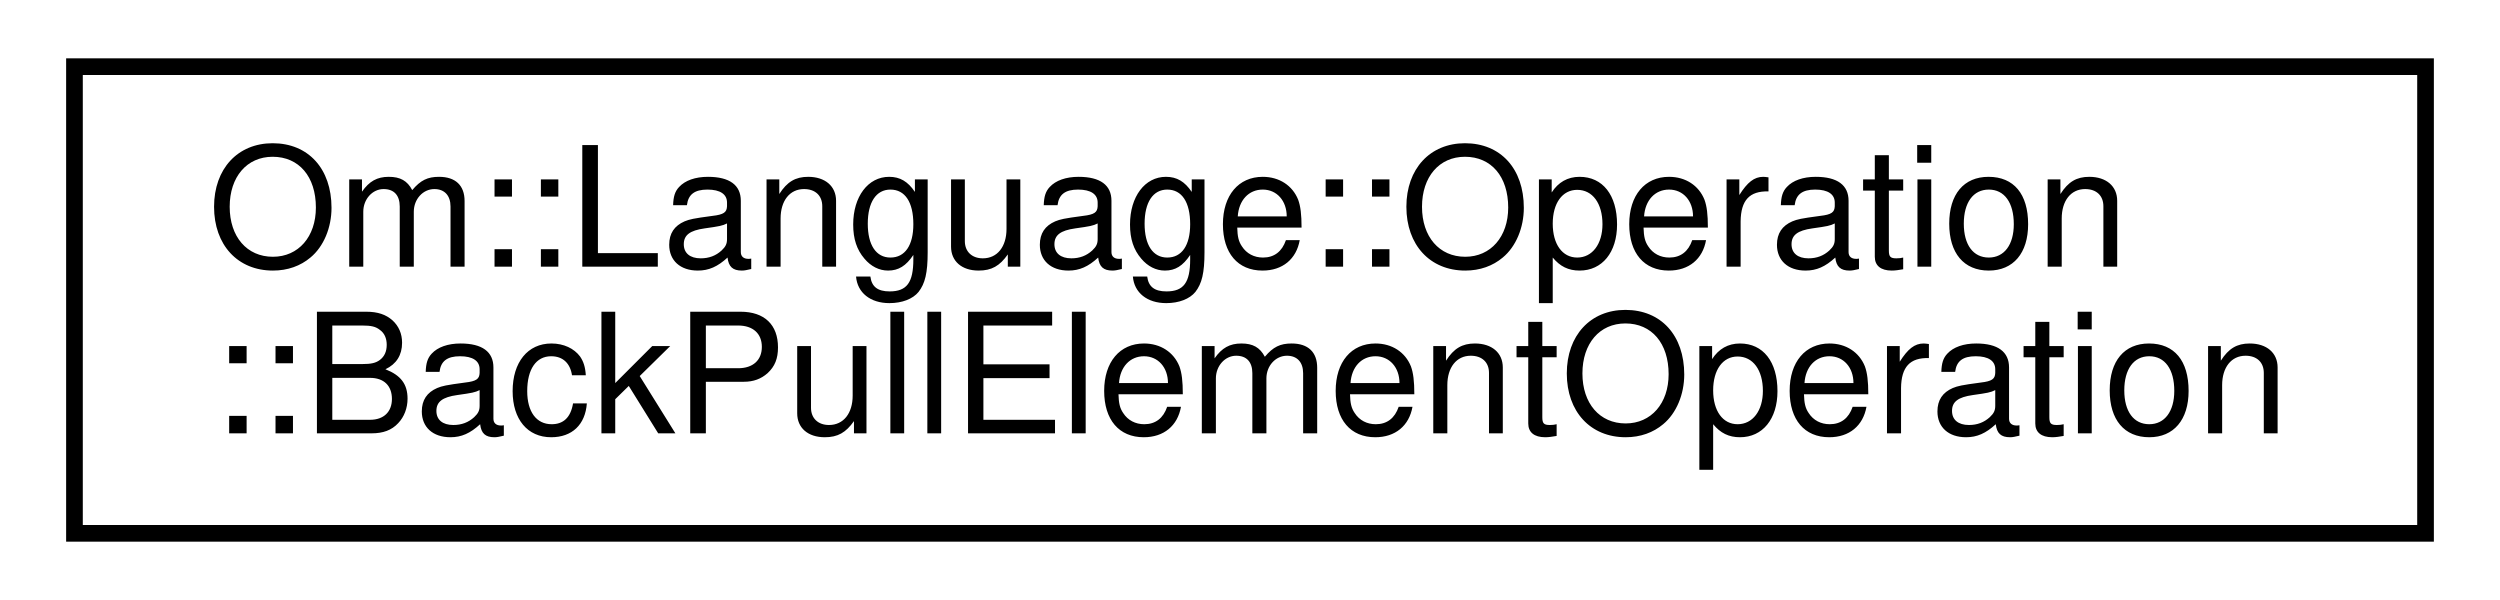
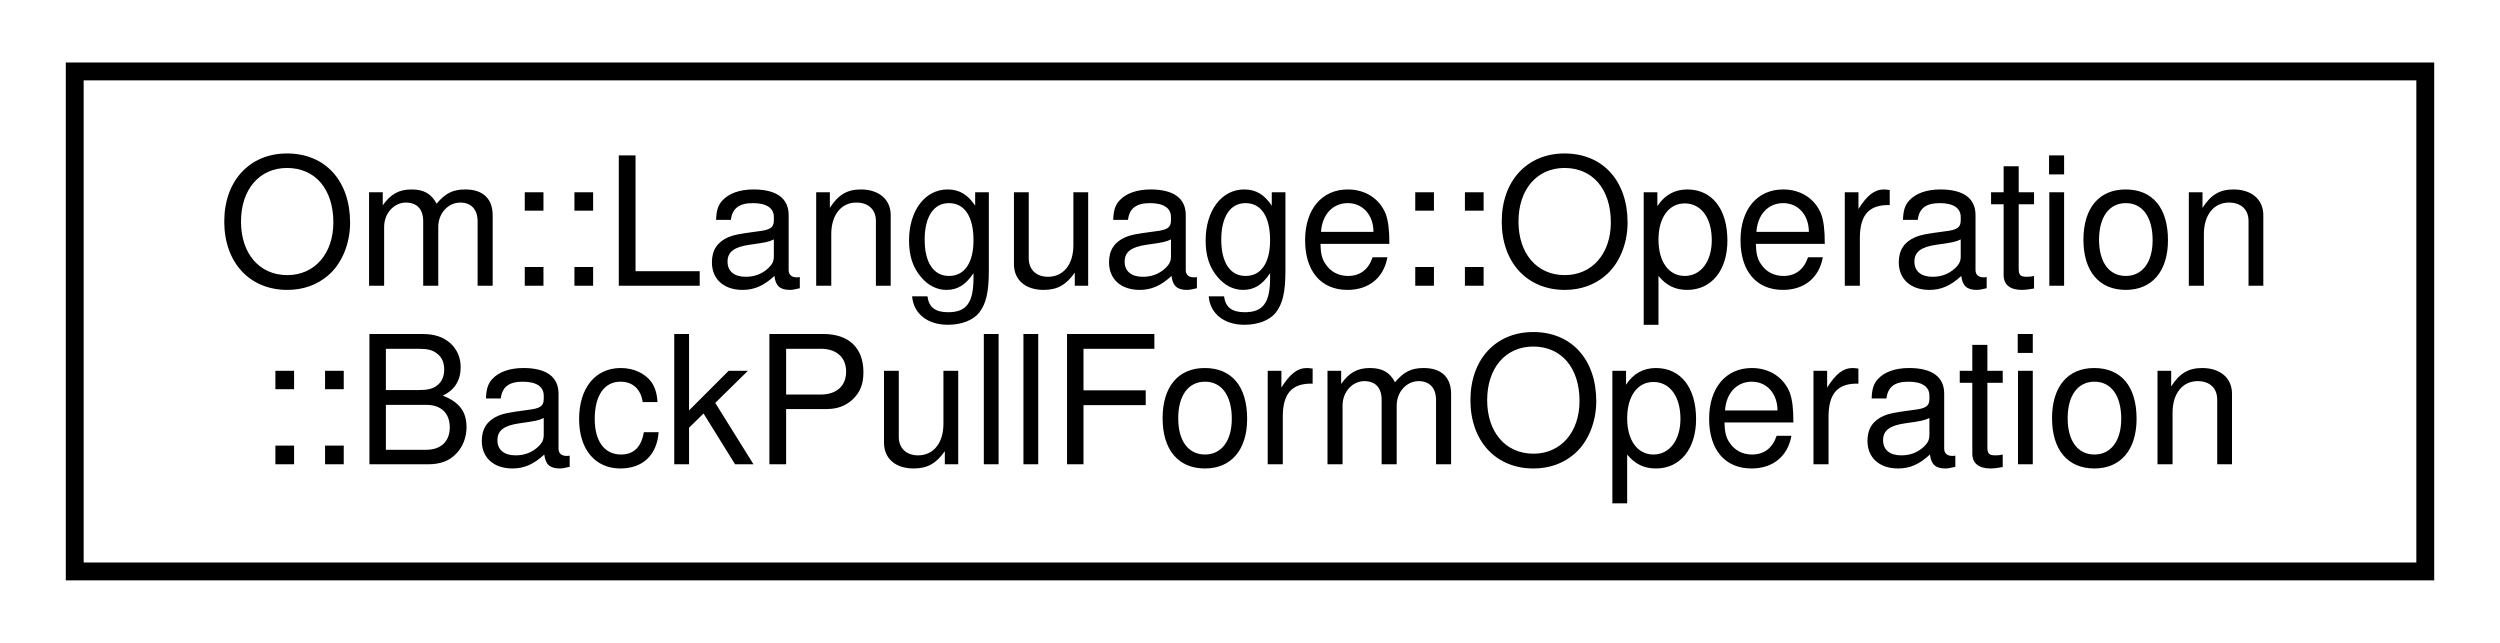
- <svg xmlns="http://www.w3.org/2000/svg" xmlns:xlink="http://www.w3.org/1999/xlink" width="150pt" height="36pt" viewBox="0.00 0.00 150.00 36.00">
+ <svg xmlns="http://www.w3.org/2000/svg" xmlns:xlink="http://www.w3.org/1999/xlink" width="140pt" height="36pt" viewBox="0.00 0.00 140.00 36.00">
  <g id="graph0" class="graph" transform="scale(1 1) rotate(0) translate(4 32)">
    <g id="node1" class="node">
      <g id="a_node1">
-         <a xlink:href="class_om_1_1_language_1_1_operation_1_1_back_pull_element_operation.html" target="_top" xlink:title="The [...]-&gt; operation implementation.">
-           <polygon fill="none" stroke="black" points="0.468,-0 0.468,-28 141.532,-28 141.532,-0 0.468,-0" />
-           <text text-anchor="start" x="8.468" y="-16" font-family="Helvetica,sans-Serif" font-size="10.00">Om::Language::Operation</text>
-           <text text-anchor="middle" x="71" y="-6" font-family="Helvetica,sans-Serif" font-size="10.00">::BackPullElementOperation</text>
+         <a xlink:href="class_om_1_1_language_1_1_operation_1_1_back_pull_form_operation.html" target="_top" xlink:title="The [forms]-&gt; operation implementation.">
+           <polygon fill="none" stroke="black" points="0.185,-0 0.185,-28 131.815,-28 131.815,-0 0.185,-0" />
+           <text text-anchor="start" x="8.185" y="-16" font-family="Helvetica,sans-Serif" font-size="10.00">Om::Language::Operation</text>
+           <text text-anchor="middle" x="66" y="-6" font-family="Helvetica,sans-Serif" font-size="10.00">::BackPullFormOperation</text>
        </a>
      </g>
    </g>
  </g>
</svg>
